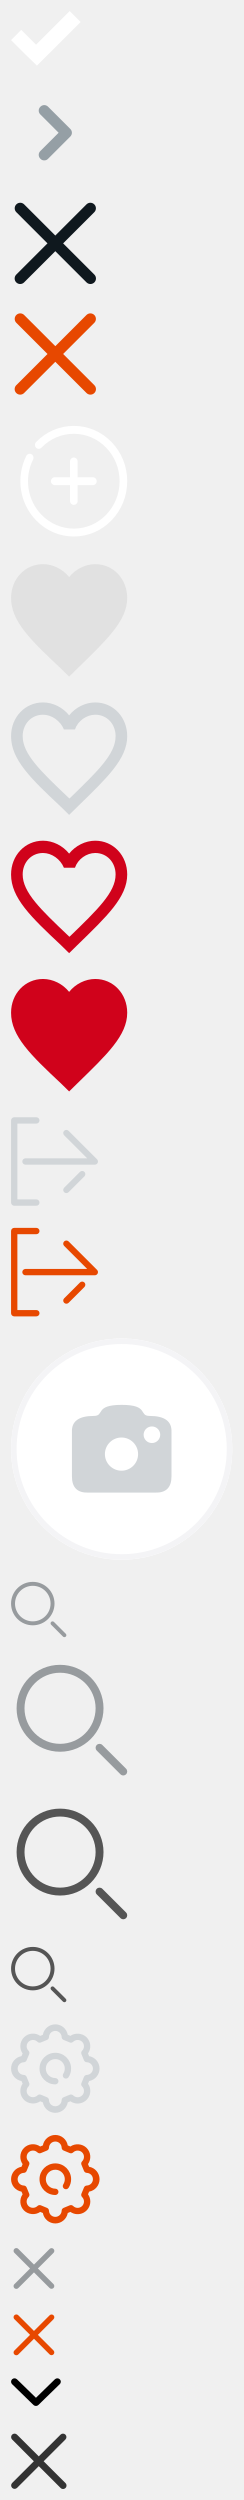
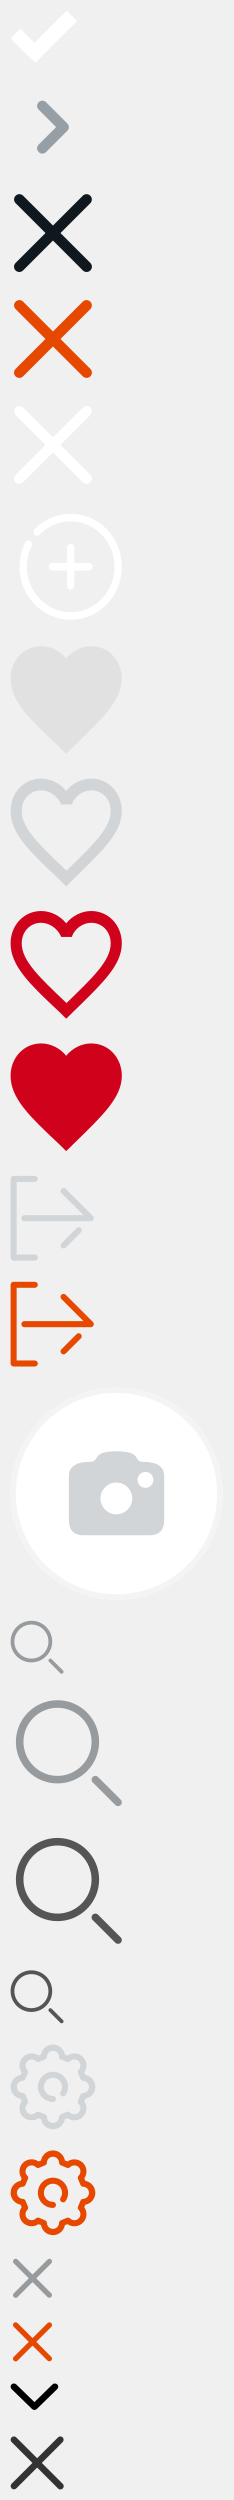
- <svg xmlns="http://www.w3.org/2000/svg" xmlns:xlink="http://www.w3.org/1999/xlink" width="44" height="452" viewBox="0 0 44 452">
+ <svg xmlns="http://www.w3.org/2000/svg" xmlns:xlink="http://www.w3.org/1999/xlink" width="44" height="472" viewBox="0 0 44 472">
  <svg width="17" height="14" viewBox="-2 -2 17 14" id="arrow-check" y="0">
    <path d="M12.571 1.973L4.677 9.866 2.672 7.917l.005.006L0 5.246l1.84-1.841 2.677 2.677L10.599 0l1.972 1.973z" fill="#fff" />
  </svg>
  <svg width="20" height="20" viewBox="-2 -2 20 20" id="breadcrumb-svg" y="14">
    <path fill="#959FA5" d="M6 13c-.3 0-.5-.1-.7-.3-.4-.4-.4-1 0-1.4L8.6 8 5.3 4.7c-.4-.4-.4-1 0-1.4s1-.4 1.4 0l4 4c.4.4.4 1 0 1.4l-4 4c-.2.2-.4.3-.7.3z" />
  </svg>
  <svg width="20" height="20" viewBox="-2 -2 20 20" id="icon-close" y="34">
    <path fill="#0F181E" fill-rule="evenodd" d="M9.414 8l5.657-5.657A1 1 0 0 0 13.657.93L8 6.586 2.343.929A1 1 0 0 0 .93 2.343L6.586 8 .929 13.657a1 1 0 0 0 1.414 1.414L8 9.414l5.657 5.657a1 1 0 0 0 1.414-1.414L9.414 8z" />
  </svg>
  <svg width="20" height="20" viewBox="-2 -2 20 20" id="icon-close-hover" y="54">
    <path fill="#e74800" fill-rule="evenodd" d="M9.414 8l5.657-5.657A1 1 0 0 0 13.657.93L8 6.586 2.343.929A1 1 0 0 0 .93 2.343L6.586 8 .929 13.657a1 1 0 0 0 1.414 1.414L8 9.414l5.657 5.657a1 1 0 0 0 1.414-1.414L9.414 8z" />
  </svg>
-   <svg width="26" height="26" viewBox="-2 -2 26 26" id="icon-create" y="74">
+   <svg width="20" height="20" viewBox="-2 -2 20 20" id="icon-close-white" y="74">
+     <path fill="#fff" fill-rule="evenodd" d="M9.414 8l5.657-5.657A1 1 0 0 0 13.657.93L8 6.586 2.343.929A1 1 0 0 0 .93 2.343L6.586 8 .929 13.657a1 1 0 0 0 1.414 1.414L8 9.414l5.657 5.657a1 1 0 0 0 1.414-1.414L9.414 8z" />
+   </svg>
+   <svg width="26" height="26" viewBox="-2 -2 26 26" id="icon-create" y="94">
    <g fill="#FFF">
      <path d="M11.345 21c-2.58 0-5.004-1.04-6.827-2.93C1.538 14.985.83 10.305 2.757 6.426a.679.679 0 0 1 .929-.309c.338.18.472.611.297.963-1.651 3.325-1.045 7.336 1.51 9.982 1.563 1.619 3.64 2.51 5.852 2.51 2.21 0 4.289-.891 5.852-2.51 1.562-1.62 2.424-3.772 2.424-6.061 0-2.29-.861-4.442-2.424-6.06-1.564-1.62-3.641-2.511-5.852-2.511-2.211 0-4.29.892-5.852 2.51a.672.672 0 0 1-.975 0 .732.732 0 0 1 0-1.01C6.34 2.041 8.766 1 11.345 1c2.58 0 5.004 1.04 6.827 2.93C19.996 5.817 21 8.328 21 11c0 2.67-1.004 5.182-2.828 7.07-1.823 1.89-4.248 2.93-6.827 2.93z" />
      <path d="M11.345 15.286c-.38 0-.69-.32-.69-.715V7.43c0-.395.31-.715.69-.715.38 0 .69.32.69.715v7.142a.702.702 0 0 1-.69.715z" />
      <path d="M14.793 11.714H7.897a.703.703 0 0 1-.69-.714c0-.394.309-.714.69-.714h6.896c.381 0 .69.32.69.714a.702.702 0 0 1-.69.714z" />
    </g>
  </svg>
-   <svg width="25" height="25" viewBox="-2 -2 25 25" id="icon-like-bg" y="100">
+   <svg width="25" height="25" viewBox="-2 -2 25 25" id="icon-like-bg" y="120">
    <path fill="#e1e1e1" fill-rule="evenodd" d="M15.225 0c-1.785 0-3.57.889-4.725 2.333C9.345.89 7.56 0 5.775 0 2.52 0 0 2.667 0 6.111c0 4.222 3.57 7.667 9.03 12.778l1.47 1.444 1.47-1.444C17.325 13.667 21 10.222 21 6.11 21 2.667 18.48 0 15.225 0z" />
  </svg>
-   <svg width="25" height="25" viewBox="-2 -2 25 25" id="icon-like-default" y="125">
+   <svg width="25" height="25" viewBox="-2 -2 25 25" id="icon-like-default" y="145">
    <path fill="#d1d5d8" fill-rule="evenodd" d="M15.225 0c-1.785 0-3.57.889-4.725 2.333C9.345.89 7.56 0 5.775 0 2.52 0 0 2.667 0 6.111c0 4.222 3.57 7.667 9.03 12.778l1.47 1.444 1.47-1.444C17.325 13.667 21 10.222 21 6.11 21 2.667 18.48 0 15.225 0zm-4.62 17.333H10.5l-.105-.11C5.355 12.443 2.1 9.332 2.1 6.11c0-2.222 1.575-3.889 3.675-3.889 1.575 0 3.15 1.111 3.78 2.667h1.995c.525-1.556 2.1-2.667 3.675-2.667 2.1 0 3.675 1.667 3.675 3.89 0 3.221-3.255 6.332-8.295 11.221z" />
  </svg>
-   <svg width="25" height="25" viewBox="-2 -2 25 25" id="icon-like-empty" y="150">
+   <svg width="25" height="25" viewBox="-2 -2 25 25" id="icon-like-empty" y="170">
    <path fill="#D0021B" fill-rule="evenodd" d="M15.225 0c-1.785 0-3.57.889-4.725 2.333C9.345.89 7.56 0 5.775 0 2.52 0 0 2.667 0 6.111c0 4.222 3.57 7.667 9.03 12.778l1.47 1.444 1.47-1.444C17.325 13.667 21 10.222 21 6.11 21 2.667 18.48 0 15.225 0zm-4.62 17.333H10.5l-.105-.11C5.355 12.443 2.1 9.332 2.1 6.11c0-2.222 1.575-3.889 3.675-3.889 1.575 0 3.15 1.111 3.78 2.667h1.995c.525-1.556 2.1-2.667 3.675-2.667 2.1 0 3.675 1.667 3.675 3.89 0 3.221-3.255 6.332-8.295 11.221z" />
  </svg>
-   <svg width="25" height="25" viewBox="-2 -2 25 25" id="icon-like-liked" y="175">
+   <svg width="25" height="25" viewBox="-2 -2 25 25" id="icon-like-liked" y="195">
    <path fill="#D0021B" fill-rule="evenodd" d="M15.225 0c-1.785 0-3.57.889-4.725 2.333C9.345.89 7.56 0 5.775 0 2.52 0 0 2.667 0 6.111c0 4.222 3.57 7.667 9.03 12.778l1.47 1.444 1.47-1.444C17.325 13.667 21 10.222 21 6.11 21 2.667 18.48 0 15.225 0z" />
  </svg>
-   <svg width="20" height="20" viewBox="-2 -2 20 20" id="icon-logout" y="200">
+   <svg width="20" height="20" viewBox="-2 -2 20 20" id="icon-logout" y="220">
    <g fill="#D1D5D8">
      <path d="M15.547 7.596a.572.572 0 0 1-.404.975H2.57a.572.572 0 0 1 0-1.142h11.192L9.596 3.26a.57.57 0 1 1 .808-.808l5.143 5.143zm-2.118 2.69a.57.57 0 0 1-.168.404l-2.857 2.857a.57.57 0 1 1-.807-.808l2.857-2.857a.57.57 0 0 1 .975.404z" />
      <path d="M5.143 15.429a.57.57 0 0 0-.572-.572H1.143V1.143H4.57A.571.571 0 1 0 4.57 0h-4A.571.571 0 0 0 0 .571V15.43a.57.57 0 0 0 .571.57h4a.57.57 0 0 0 .572-.571z" />
    </g>
  </svg>
-   <svg width="20" height="20" viewBox="-2 -2 20 20" id="icon-logout-hover" y="220">
+   <svg width="20" height="20" viewBox="-2 -2 20 20" id="icon-logout-hover" y="240">
    <g fill="#e74800">
      <path d="M15.547 7.596a.572.572 0 0 1-.404.975H2.57a.572.572 0 0 1 0-1.142h11.192L9.596 3.26a.57.57 0 1 1 .808-.808l5.143 5.143zm-2.118 2.69a.57.57 0 0 1-.168.404l-2.857 2.857a.57.57 0 1 1-.807-.808l2.857-2.857a.57.57 0 0 1 .975.404z" />
      <path d="M5.143 15.429a.57.57 0 0 0-.572-.572H1.143V1.143H4.57A.571.571 0 1 0 4.57 0h-4A.571.571 0 0 0 0 .571V15.43a.57.57 0 0 0 .571.57h4a.57.57 0 0 0 .572-.571z" />
    </g>
  </svg>
-   <svg width="44" height="44" viewBox="-2 -2 44 44" id="icon-photo" y="240">
+   <svg width="44" height="44" viewBox="-2 -2 44 44" id="icon-photo" y="260">
    <defs>
      <rect id="a" width="40" height="40" rx="20" />
    </defs>
    <g fill="none" fill-rule="evenodd">
      <use fill="#FFF" xlink:href="#a" />
      <rect width="39" height="39" x=".5" y=".5" stroke="#F4F4F6" rx="19.5" />
      <path fill="#D1D5D8" d="M20.005 12c4.968.001 3.025 2.001 5.042 2.001 2.724 0 4.043.97 3.958 2.91v8.016c0 2.021-.988 3-2.965 2.937H13.97c-1.977.063-2.965-.916-2.965-2.937V16.91C10.92 14.97 12.24 14 14.963 14c2.017 0 .074-2 5.043-2.001zm-.038 5.902a3 3 0 1 0 0 6 3 3 0 0 0 0-6zm5.5-2a1.5 1.5 0 1 0 1.5 1.5 1.5 1.5 0 0 0-1.5-1.5z" />
    </g>
  </svg>
-   <svg width="14" height="14" viewBox="-2 -2 14 14" id="icon-search" y="284">
+   <svg width="14" height="14" viewBox="-2 -2 14 14" id="icon-search" y="304">
    <path d="M3.929 0A3.933 3.933 0 0 0 0 3.929a3.933 3.933 0 0 0 3.929 3.928A3.933 3.933 0 0 0 7.857 3.93 3.933 3.933 0 0 0 3.93 0zm0 7.143A3.218 3.218 0 0 1 .714 3.929 3.218 3.218 0 0 1 3.93.714 3.218 3.218 0 0 1 7.143 3.93a3.218 3.218 0 0 1-3.214 3.214zM9.895 9.39L7.752 7.247a.357.357 0 1 0-.505.506L9.39 9.895a.356.356 0 0 0 .505 0 .357.357 0 0 0 0-.505z" fill="#979B9E" />
  </svg>
-   <svg width="26" height="26" viewBox="-2 -2 26 26" id="icon-search-big" y="298">
+   <svg width="26" height="26" viewBox="-2 -2 26 26" id="icon-search-big" y="318">
    <path d="M8.857 1C4.525 1 1 4.525 1 8.857c0 4.332 3.525 7.857 7.857 7.857 4.332 0 7.857-3.525 7.857-7.857C16.714 4.525 13.19 1 8.857 1zm0 14.286A6.436 6.436 0 0 1 2.43 8.857 6.436 6.436 0 0 1 8.857 2.43a6.436 6.436 0 0 1 6.429 6.428 6.436 6.436 0 0 1-6.429 6.429zM20.79 19.78l-4.286-4.285a.713.713 0 1 0-1.01 1.01l4.287 4.286a.712.712 0 0 0 1.01 0 .714.714 0 0 0 0-1.01z" fill="#979B9E" />
  </svg>
-   <svg width="26" height="26" viewBox="-2 -2 26 26" id="icon-search-big-hover" y="324">
+   <svg width="26" height="26" viewBox="-2 -2 26 26" id="icon-search-big-hover" y="344">
    <path d="M8.857 1C4.525 1 1 4.525 1 8.857c0 4.332 3.525 7.857 7.857 7.857 4.332 0 7.857-3.525 7.857-7.857C16.714 4.525 13.19 1 8.857 1zm0 14.286A6.436 6.436 0 0 1 2.43 8.857 6.436 6.436 0 0 1 8.857 2.43a6.436 6.436 0 0 1 6.429 6.428 6.436 6.436 0 0 1-6.429 6.429zM20.79 19.78l-4.286-4.285a.713.713 0 1 0-1.01 1.01l4.287 4.286a.712.712 0 0 0 1.01 0 .714.714 0 0 0 0-1.01z" fill="#555" />
  </svg>
-   <svg width="14" height="14" viewBox="-2 -2 14 14" id="icon-search-hover" y="350">
+   <svg width="14" height="14" viewBox="-2 -2 14 14" id="icon-search-hover" y="370">
    <path d="M3.929 0A3.933 3.933 0 0 0 0 3.929a3.933 3.933 0 0 0 3.929 3.928A3.933 3.933 0 0 0 7.857 3.93 3.933 3.933 0 0 0 3.93 0zm0 7.143A3.218 3.218 0 0 1 .714 3.929 3.218 3.218 0 0 1 3.93.714 3.218 3.218 0 0 1 7.143 3.93a3.218 3.218 0 0 1-3.214 3.214zM9.895 9.39L7.752 7.247a.357.357 0 1 0-.505.506L9.39 9.895a.356.356 0 0 0 .505 0 .357.357 0 0 0 0-.505z" fill="#555" />
  </svg>
-   <svg width="20" height="20" viewBox="-2 -2 20 20" id="icon-settings" y="364">
+   <svg width="20" height="20" viewBox="-2 -2 20 20" id="icon-settings" y="384">
    <g fill="#D1D5D8">
      <path d="M16 8a2.29 2.29 0 0 0-1.89-2.251l-.198-.478a2.289 2.289 0 0 0-.255-2.928c-.77-.769-2.057-.869-2.929-.256l-.477-.197A2.29 2.29 0 0 0 8 0a2.29 2.29 0 0 0-2.251 1.89l-.478.197a2.29 2.29 0 0 0-2.928.256 2.27 2.27 0 0 0-.67 1.617c0 .476.145.93.414 1.312l-.197.477A2.29 2.29 0 0 0 0 8a2.29 2.29 0 0 0 1.89 2.251l.197.477a2.29 2.29 0 0 0 .256 2.929c.768.768 2.058.869 2.929.256l.477.197A2.29 2.29 0 0 0 8.001 16a2.288 2.288 0 0 0 2.25-1.89l.478-.198a2.289 2.289 0 0 0 3.598-1.872c0-.476-.145-.93-.414-1.312l.198-.477A2.289 2.289 0 0 0 16 8zm-2.286 1.144c-.23 0-.44.139-.528.353l-.461 1.113a.571.571 0 0 0 .124.623c.216.216.334.502.334.808 0 .305-.118.592-.334.808a1.145 1.145 0 0 1-1.617 0 .571.571 0 0 0-.623-.124l-1.114.462a.571.571 0 0 0-.352.528 1.144 1.144 0 0 1-2.286 0c0-.231-.14-.44-.352-.528l-1.115-.462a.571.571 0 0 0-.623.124 1.17 1.17 0 0 1-1.616 0 1.144 1.144 0 0 1 0-1.616.571.571 0 0 0 .124-.623l-.461-1.113a.571.571 0 0 0-.528-.353 1.144 1.144 0 0 1 0-2.286c.23 0 .44-.14.528-.353l.461-1.114a.571.571 0 0 0-.124-.623 1.135 1.135 0 0 1-.334-.808 1.144 1.144 0 0 1 1.951-.809c.163.164.41.212.623.124l1.114-.461a.572.572 0 0 0 .352-.528 1.144 1.144 0 0 1 2.286 0c0 .23.14.44.352.528l1.115.461c.213.088.46.04.623-.124a1.17 1.17 0 0 1 1.616 0 1.146 1.146 0 0 1 0 1.617.571.571 0 0 0-.124.623l.461 1.114a.572.572 0 0 0 .528.352 1.145 1.145 0 0 1 0 2.287z" />
      <path d="M8 5.143A2.86 2.86 0 0 0 5.143 8 2.86 2.86 0 0 0 8 10.857a.571.571 0 1 0 0-1.143c-.945 0-1.714-.769-1.714-1.714S7.055 6.286 8 6.286a1.716 1.716 0 0 1 1.44 2.647.57.57 0 1 0 .958.621c.3-.463.46-1 .46-1.554A2.86 2.86 0 0 0 8 5.143z" />
    </g>
  </svg>
-   <svg width="20" height="20" viewBox="-2 -2 20 20" id="icon-settings-hover" y="384">
+   <svg width="20" height="20" viewBox="-2 -2 20 20" id="icon-settings-hover" y="404">
    <g fill="#e74800">
      <path d="M16 8a2.29 2.29 0 0 0-1.89-2.251l-.198-.478a2.289 2.289 0 0 0-.255-2.928c-.77-.769-2.057-.869-2.929-.256l-.477-.197A2.29 2.29 0 0 0 8 0a2.29 2.29 0 0 0-2.251 1.89l-.478.197a2.29 2.29 0 0 0-2.928.256 2.27 2.27 0 0 0-.67 1.617c0 .476.145.93.414 1.312l-.197.477A2.29 2.29 0 0 0 0 8a2.29 2.29 0 0 0 1.89 2.251l.197.477a2.29 2.29 0 0 0 .256 2.929c.768.768 2.058.869 2.929.256l.477.197A2.29 2.29 0 0 0 8.001 16a2.288 2.288 0 0 0 2.25-1.89l.478-.198a2.289 2.289 0 0 0 3.598-1.872c0-.476-.145-.93-.414-1.312l.198-.477A2.289 2.289 0 0 0 16 8zm-2.286 1.144c-.23 0-.44.139-.528.353l-.461 1.113a.571.571 0 0 0 .124.623c.216.216.334.502.334.808 0 .305-.118.592-.334.808a1.145 1.145 0 0 1-1.617 0 .571.571 0 0 0-.623-.124l-1.114.462a.571.571 0 0 0-.352.528 1.144 1.144 0 0 1-2.286 0c0-.231-.14-.44-.352-.528l-1.115-.462a.571.571 0 0 0-.623.124 1.17 1.17 0 0 1-1.616 0 1.144 1.144 0 0 1 0-1.616.571.571 0 0 0 .124-.623l-.461-1.113a.571.571 0 0 0-.528-.353 1.144 1.144 0 0 1 0-2.286c.23 0 .44-.14.528-.353l.461-1.114a.571.571 0 0 0-.124-.623 1.135 1.135 0 0 1-.334-.808 1.144 1.144 0 0 1 1.951-.809c.163.164.41.212.623.124l1.114-.461a.572.572 0 0 0 .352-.528 1.144 1.144 0 0 1 2.286 0c0 .23.14.44.352.528l1.115.461c.213.088.46.04.623-.124a1.17 1.17 0 0 1 1.616 0 1.146 1.146 0 0 1 0 1.617.571.571 0 0 0-.124.623l.461 1.114a.572.572 0 0 0 .528.352 1.145 1.145 0 0 1 0 2.287z" />
      <path d="M8 5.143A2.86 2.86 0 0 0 5.143 8 2.86 2.86 0 0 0 8 10.857a.571.571 0 1 0 0-1.143c-.945 0-1.714-.769-1.714-1.714S7.055 6.286 8 6.286a1.716 1.716 0 0 1 1.44 2.647.57.57 0 1 0 .958.621c.3-.463.46-1 .46-1.554A2.86 2.86 0 0 0 8 5.143z" />
    </g>
  </svg>
-   <svg width="12" height="12" viewBox="-2 -2 12 12" id="icon-tag-close" y="404">
+   <svg width="12" height="12" viewBox="-2 -2 12 12" id="icon-tag-close" y="424">
    <path fill="#979B9E" fill-rule="evenodd" d="M4.85 4.142l2.828-2.828A.5.5 0 1 0 6.97.607L4.142 3.435 1.314.607a.5.5 0 1 0-.707.707l2.828 2.828L.607 6.971a.5.5 0 1 0 .707.707l2.828-2.829 2.829 2.829a.5.5 0 0 0 .707-.707L4.849 4.142z" />
  </svg>
-   <svg width="12" height="12" viewBox="-2 -2 12 12" id="icon-tag-close-hover" y="416">
+   <svg width="12" height="12" viewBox="-2 -2 12 12" id="icon-tag-close-hover" y="436">
    <path fill="#e74800" fill-rule="evenodd" d="M4.85 4.142l2.828-2.828A.5.5 0 1 0 6.97.607L4.142 3.435 1.314.607a.5.5 0 1 0-.707.707l2.828 2.828L.607 6.971a.5.5 0 1 0 .707.707l2.828-2.829 2.829 2.829a.5.5 0 0 0 .707-.707L4.849 4.142z" />
  </svg>
-   <svg width="13" height="10" viewBox="-2 -2 13 10" id="icon_arrow" y="428">
+   <svg width="13" height="10" viewBox="-2 -2 13 10" id="icon_arrow" y="448">
    <defs>
      <style>.cls-icon-arrow{fill:#000;fill-rule:evenodd}</style>
    </defs>
    <path id="icon_arrow" class="cls-icon-arrow" d="M4337.5 2240a.661.661 0 0 1-.45-.18l-3.87-3.77a.616.616 0 0 1 0-.87.64.64 0 0 1 .89 0l3.43 3.34 3.42-3.34a.64.64 0 0 1 .89 0 .6.6 0 0 1 0 .87l-3.87 3.77a.62.62 0 0 1-.44.18z" transform="translate(-4333 -2235)" />
  </svg>
-   <svg width="14.03" height="14" viewBox="-2 -2 14.03 14" id="icon_modal-close" y="438">
+   <svg width="14.03" height="14" viewBox="-2 -2 14.03 14" id="icon_modal-close" y="458">
    <defs>
      <style>.cls-icon-modal-close{fill:#333;fill-rule:evenodd}</style>
    </defs>
    <path id="icon_cross" class="cls-icon-modal-close" d="M4407.86 2238l3.94-3.94a.622.622 0 1 0-.88-.88l-3.94 3.93-3.94-3.93a.622.622 0 0 0-.88.88l3.93 3.94-3.93 3.93a.626.626 0 0 0 .88.89l3.94-3.94 3.94 3.94a.626.626 0 1 0 .88-.89z" transform="translate(-4401.97 -2233)" />
  </svg>
</svg>
